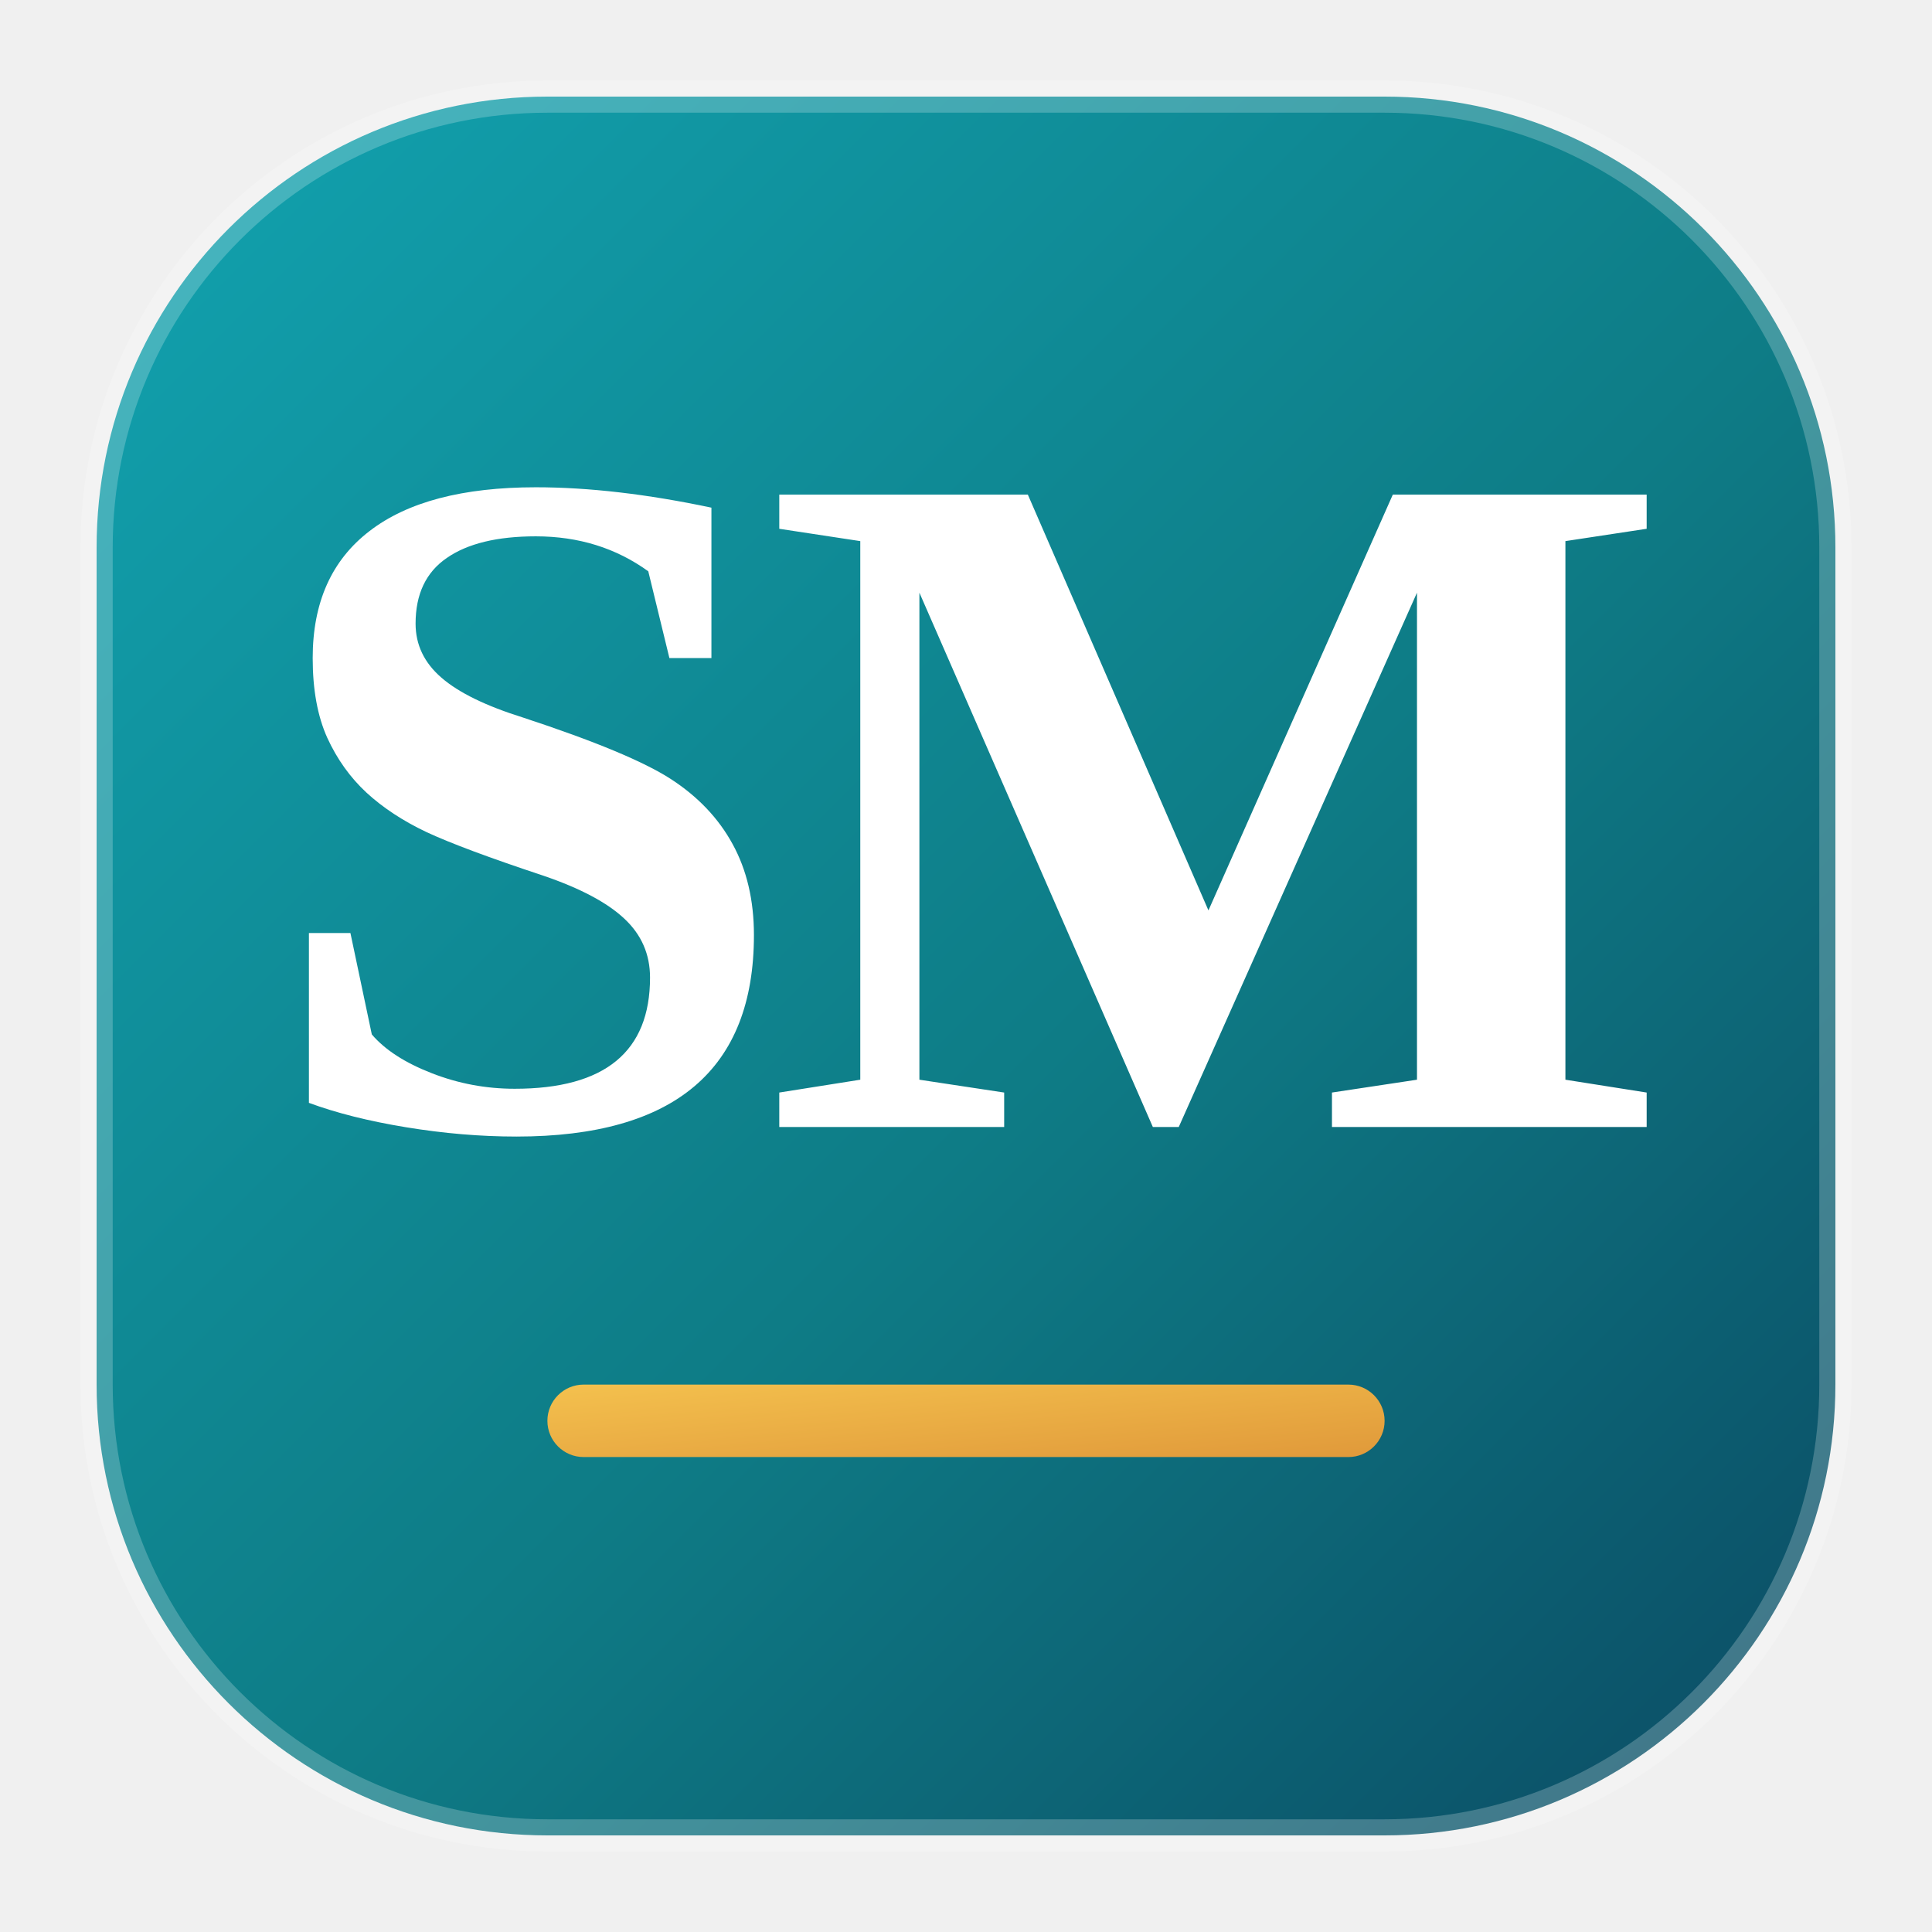
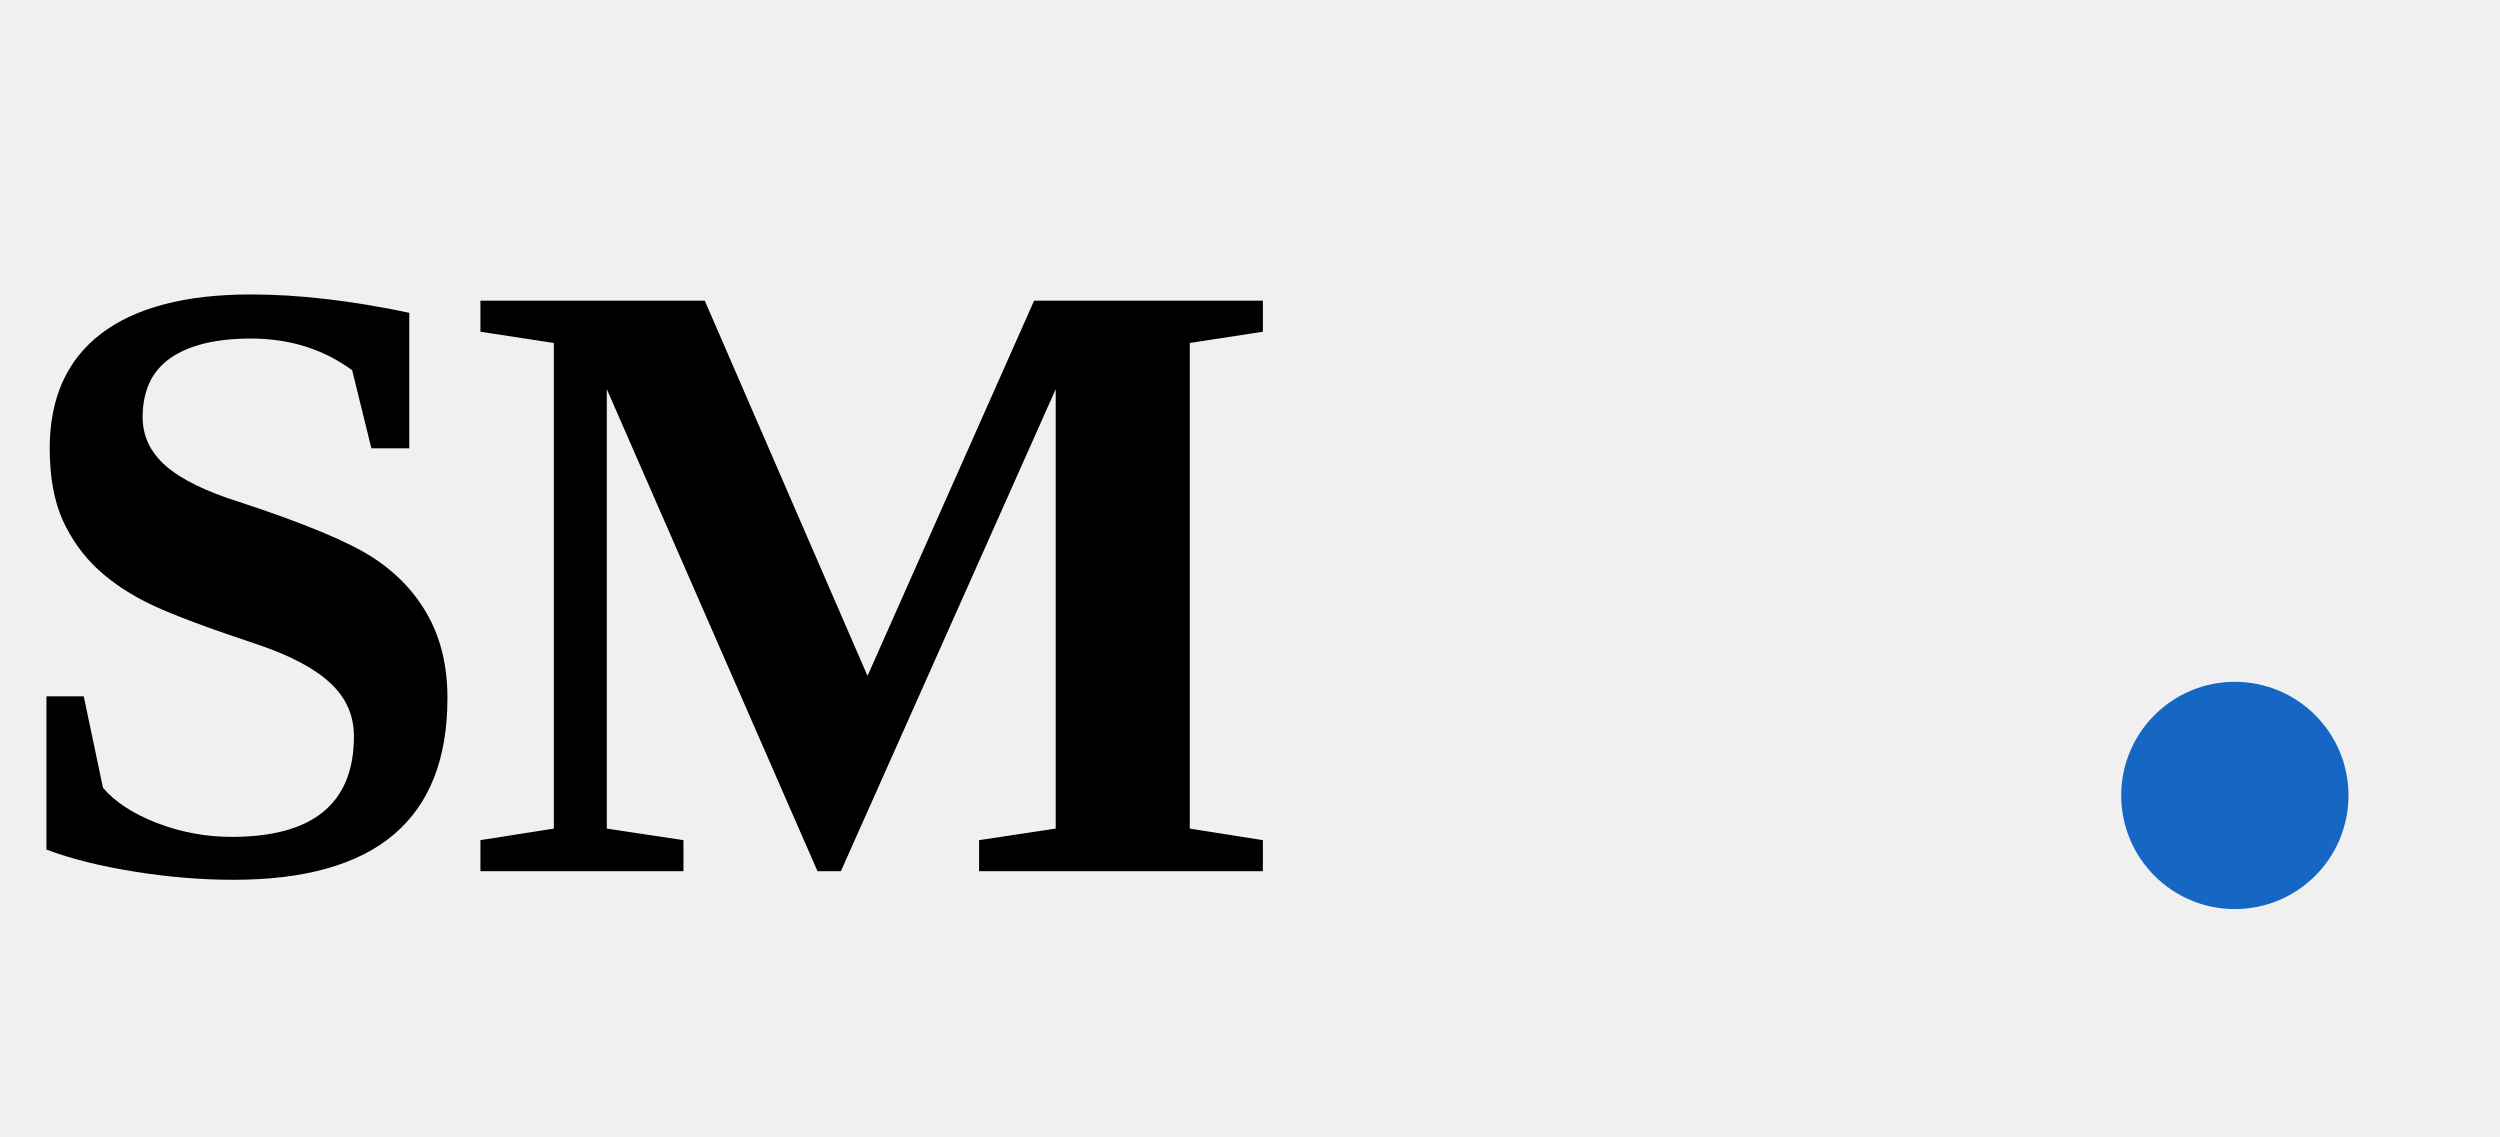
- <svg xmlns="http://www.w3.org/2000/svg" viewBox="0 0 120 120" role="img" aria-label="Sathish Muthu monogram">
-   <defs>
-     <linearGradient id="bg" x1="0" y1="0" x2="1" y2="1">
-       <stop offset="0" stop-color="#12a3b0" />
-       <stop offset="0.55" stop-color="#0e7c86" />
-       <stop offset="1" stop-color="#0b4a63" />
-     </linearGradient>
-     <linearGradient id="gold" x1="0" y1="0" x2="1" y2="1">
-       <stop offset="0" stop-color="#f4c14e" />
-       <stop offset="1" stop-color="#e0993a" />
-     </linearGradient>
-   </defs>
-   <rect x="6" y="6" width="108" height="108" rx="28" fill="url(#bg)" />
-   <rect x="6" y="6" width="108" height="108" rx="28" fill="none" stroke="#ffffff" stroke-opacity="0.22" stroke-width="2" />
-   <rect x="34" y="86" width="52" height="4.5" rx="2.25" fill="url(#gold)" />
-   <text x="60" y="70" text-anchor="middle" font-family="Georgia, 'Times New Roman', 'Playfair Display', serif" font-size="60" font-weight="700" letter-spacing="-2" fill="#ffffff">SM</text>
+ <svg xmlns="http://www.w3.org/2000/svg" viewBox="0 0 132 60" role="img" aria-label="Sathish Muthu">
+   <text x="0" y="46" font-family="Georgia, 'Times New Roman', serif" font-size="46" font-weight="700" letter-spacing="-1" fill="currentColor">SM</text>
+   <circle cx="118" cy="42" r="6" fill="#1667c4" />
</svg>
